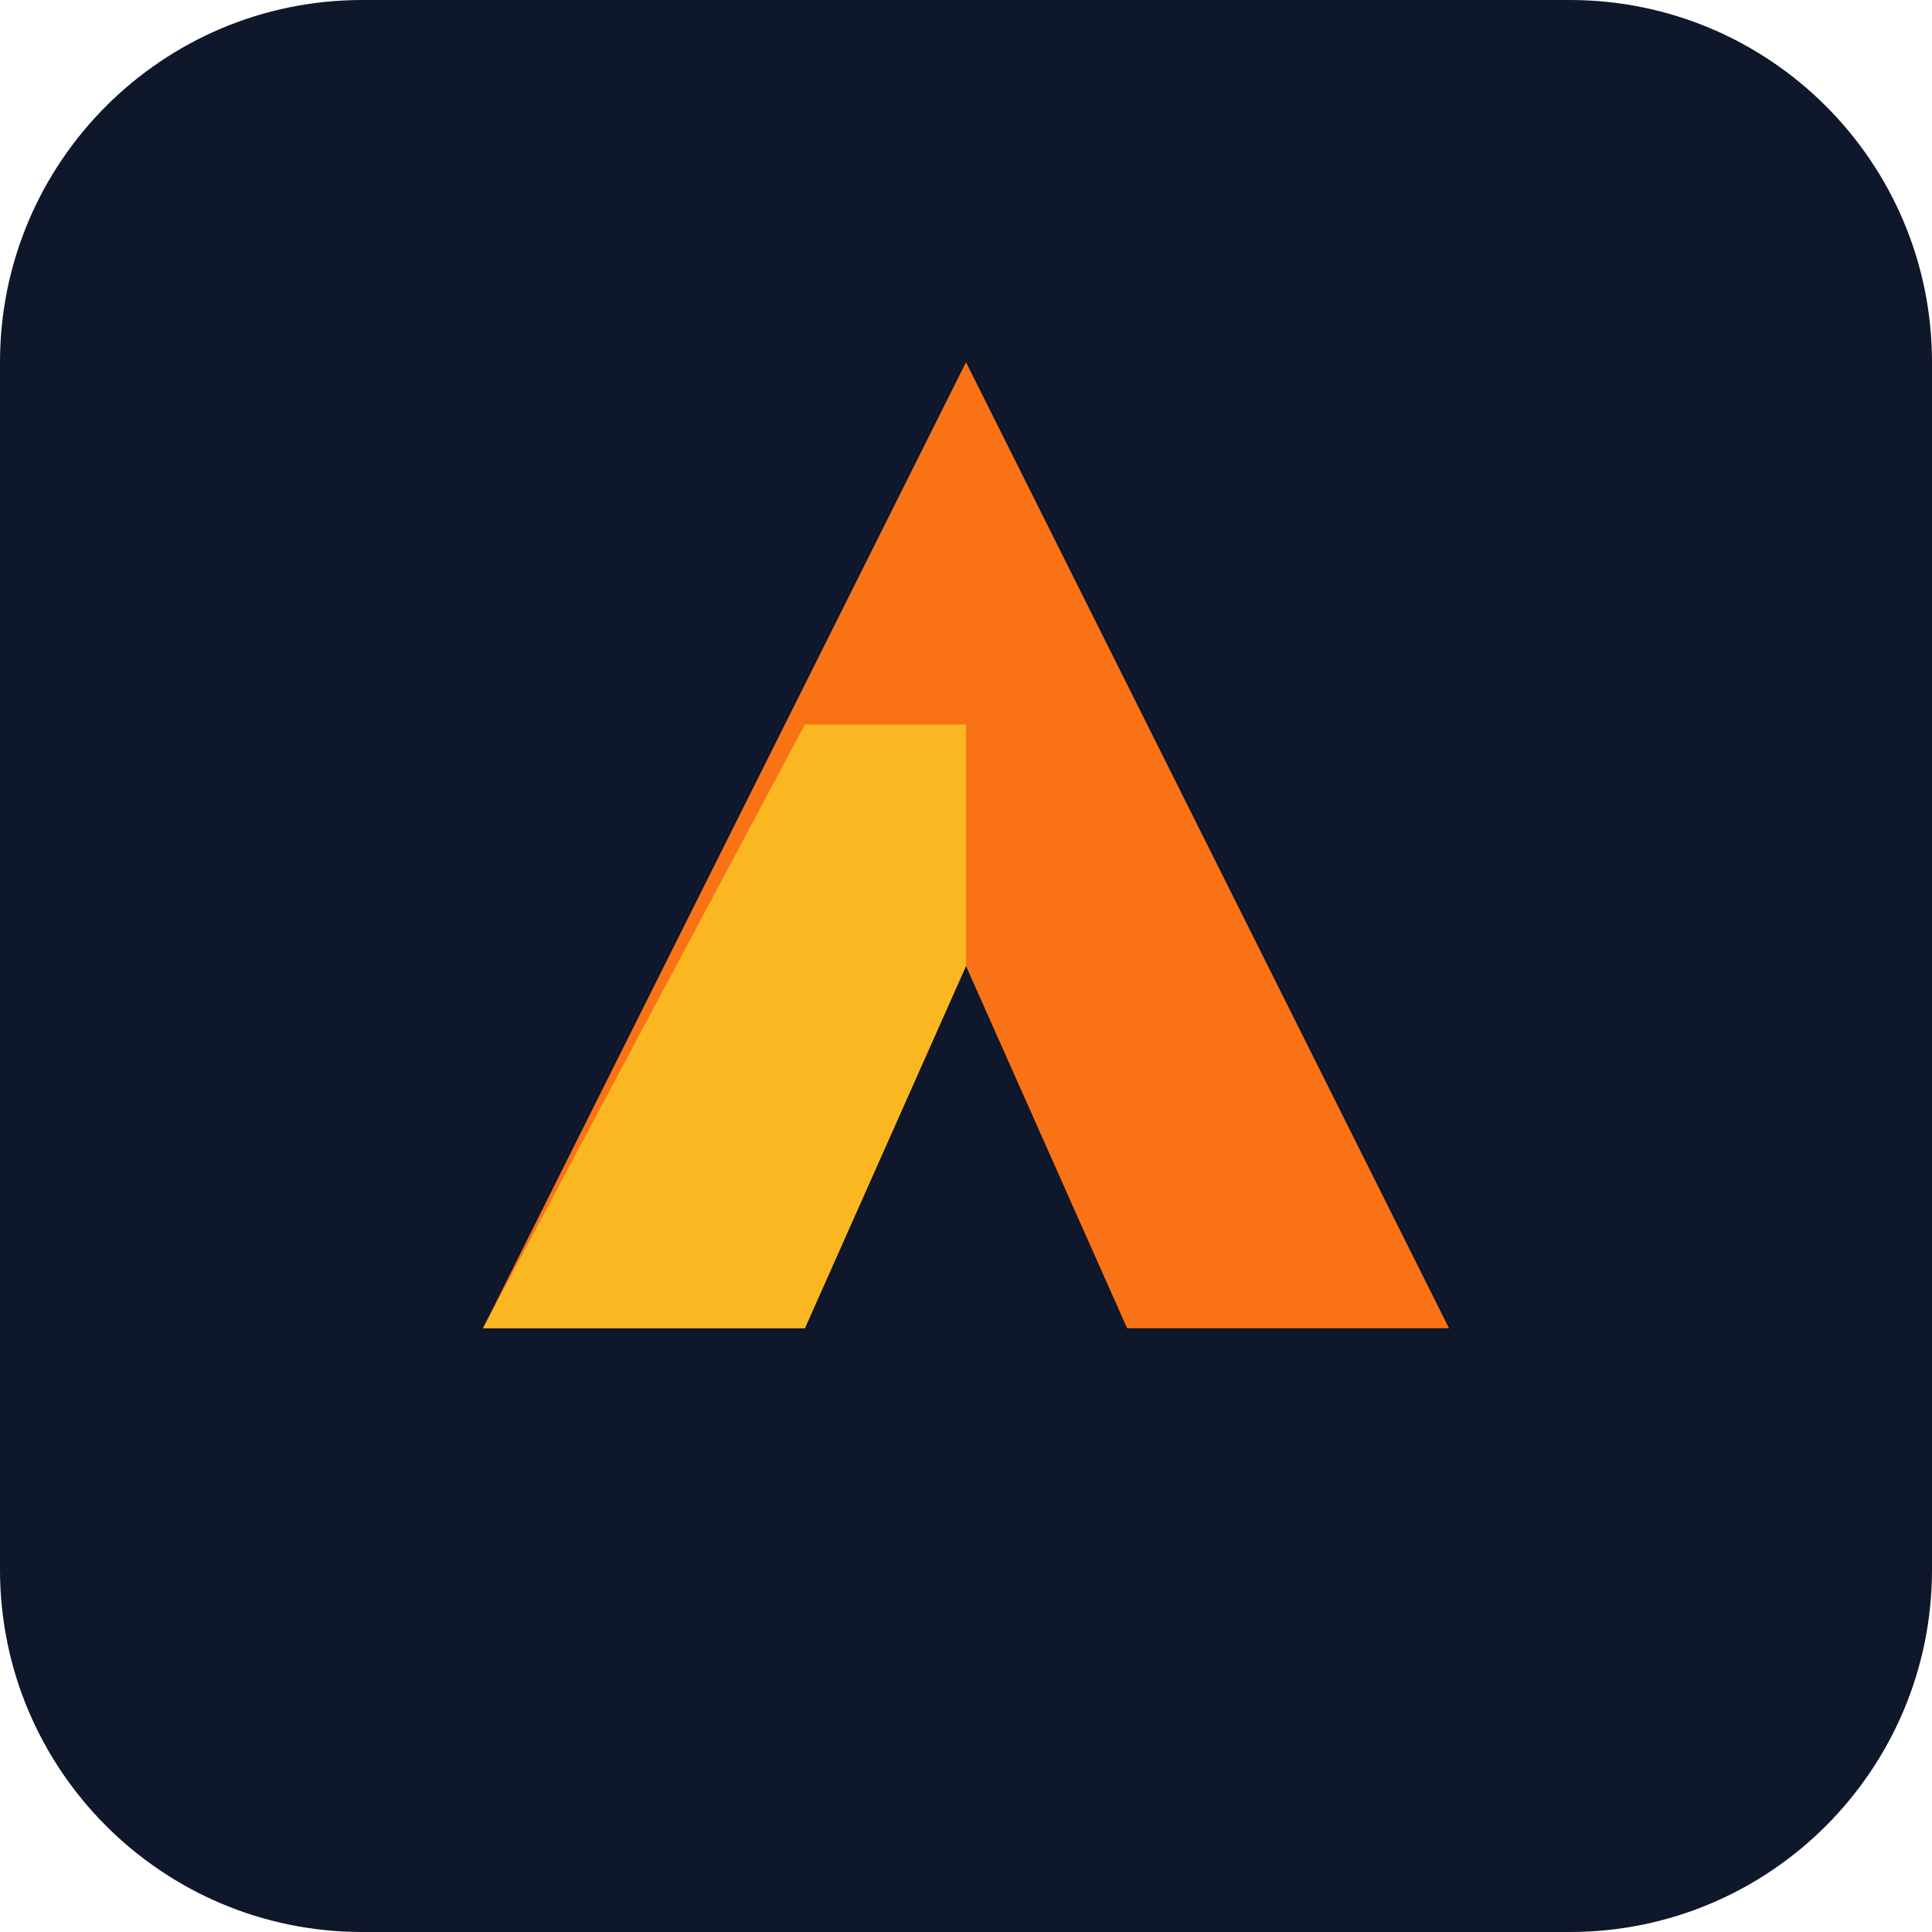
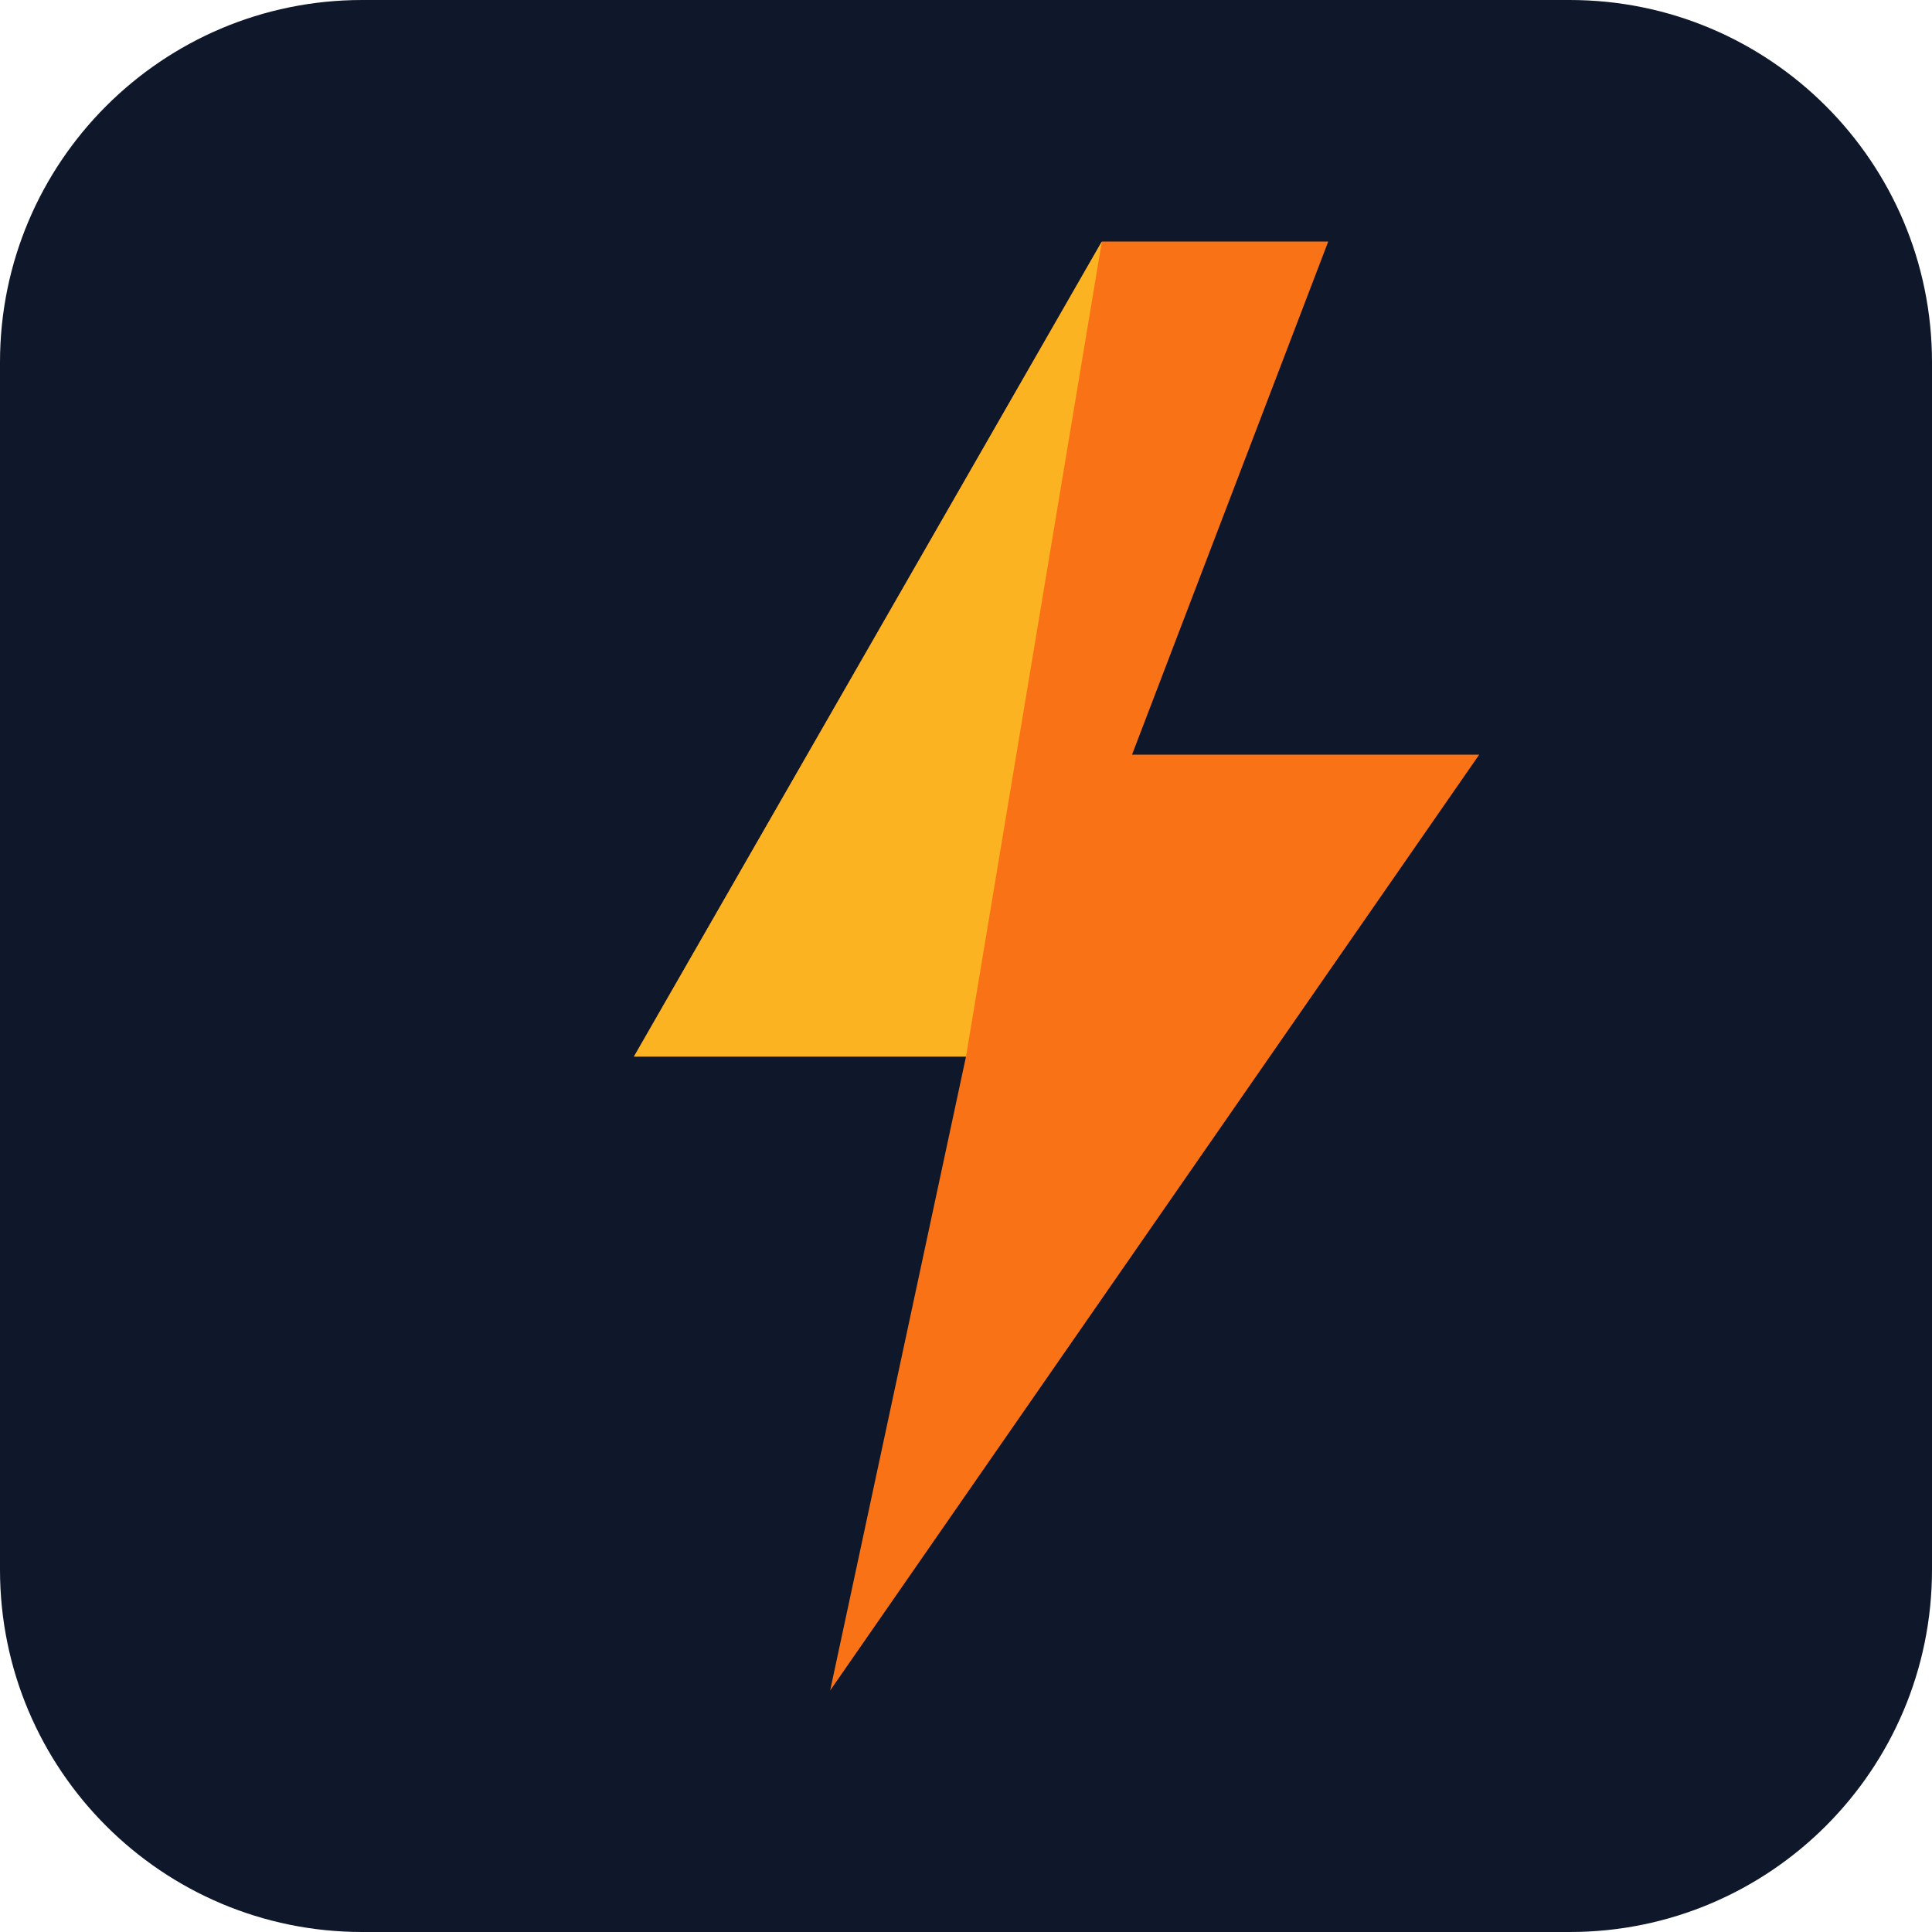
<svg xmlns="http://www.w3.org/2000/svg" viewBox="0 0 512 512" fill="none">
  <rect width="512" height="512" rx="96" fill="#0f172a" />
-   <path fill="#f97316" d="M256 96 128 352h85.3L256 256l42.7 96H384L256 96Z" />
-   <path fill="#fbbf24" fill-opacity="0.9" d="M256 256 213.3 352H128l85.3-160H256Z" />
+   <path fill="#f97316" d="M292 64 168 280h88l-36 168 172-248h-92l52-136Z" />
+   <path fill="#fbbf24" fill-opacity="0.85" d="M256 280h-88L292 64l-36 216Z" />
</svg>
